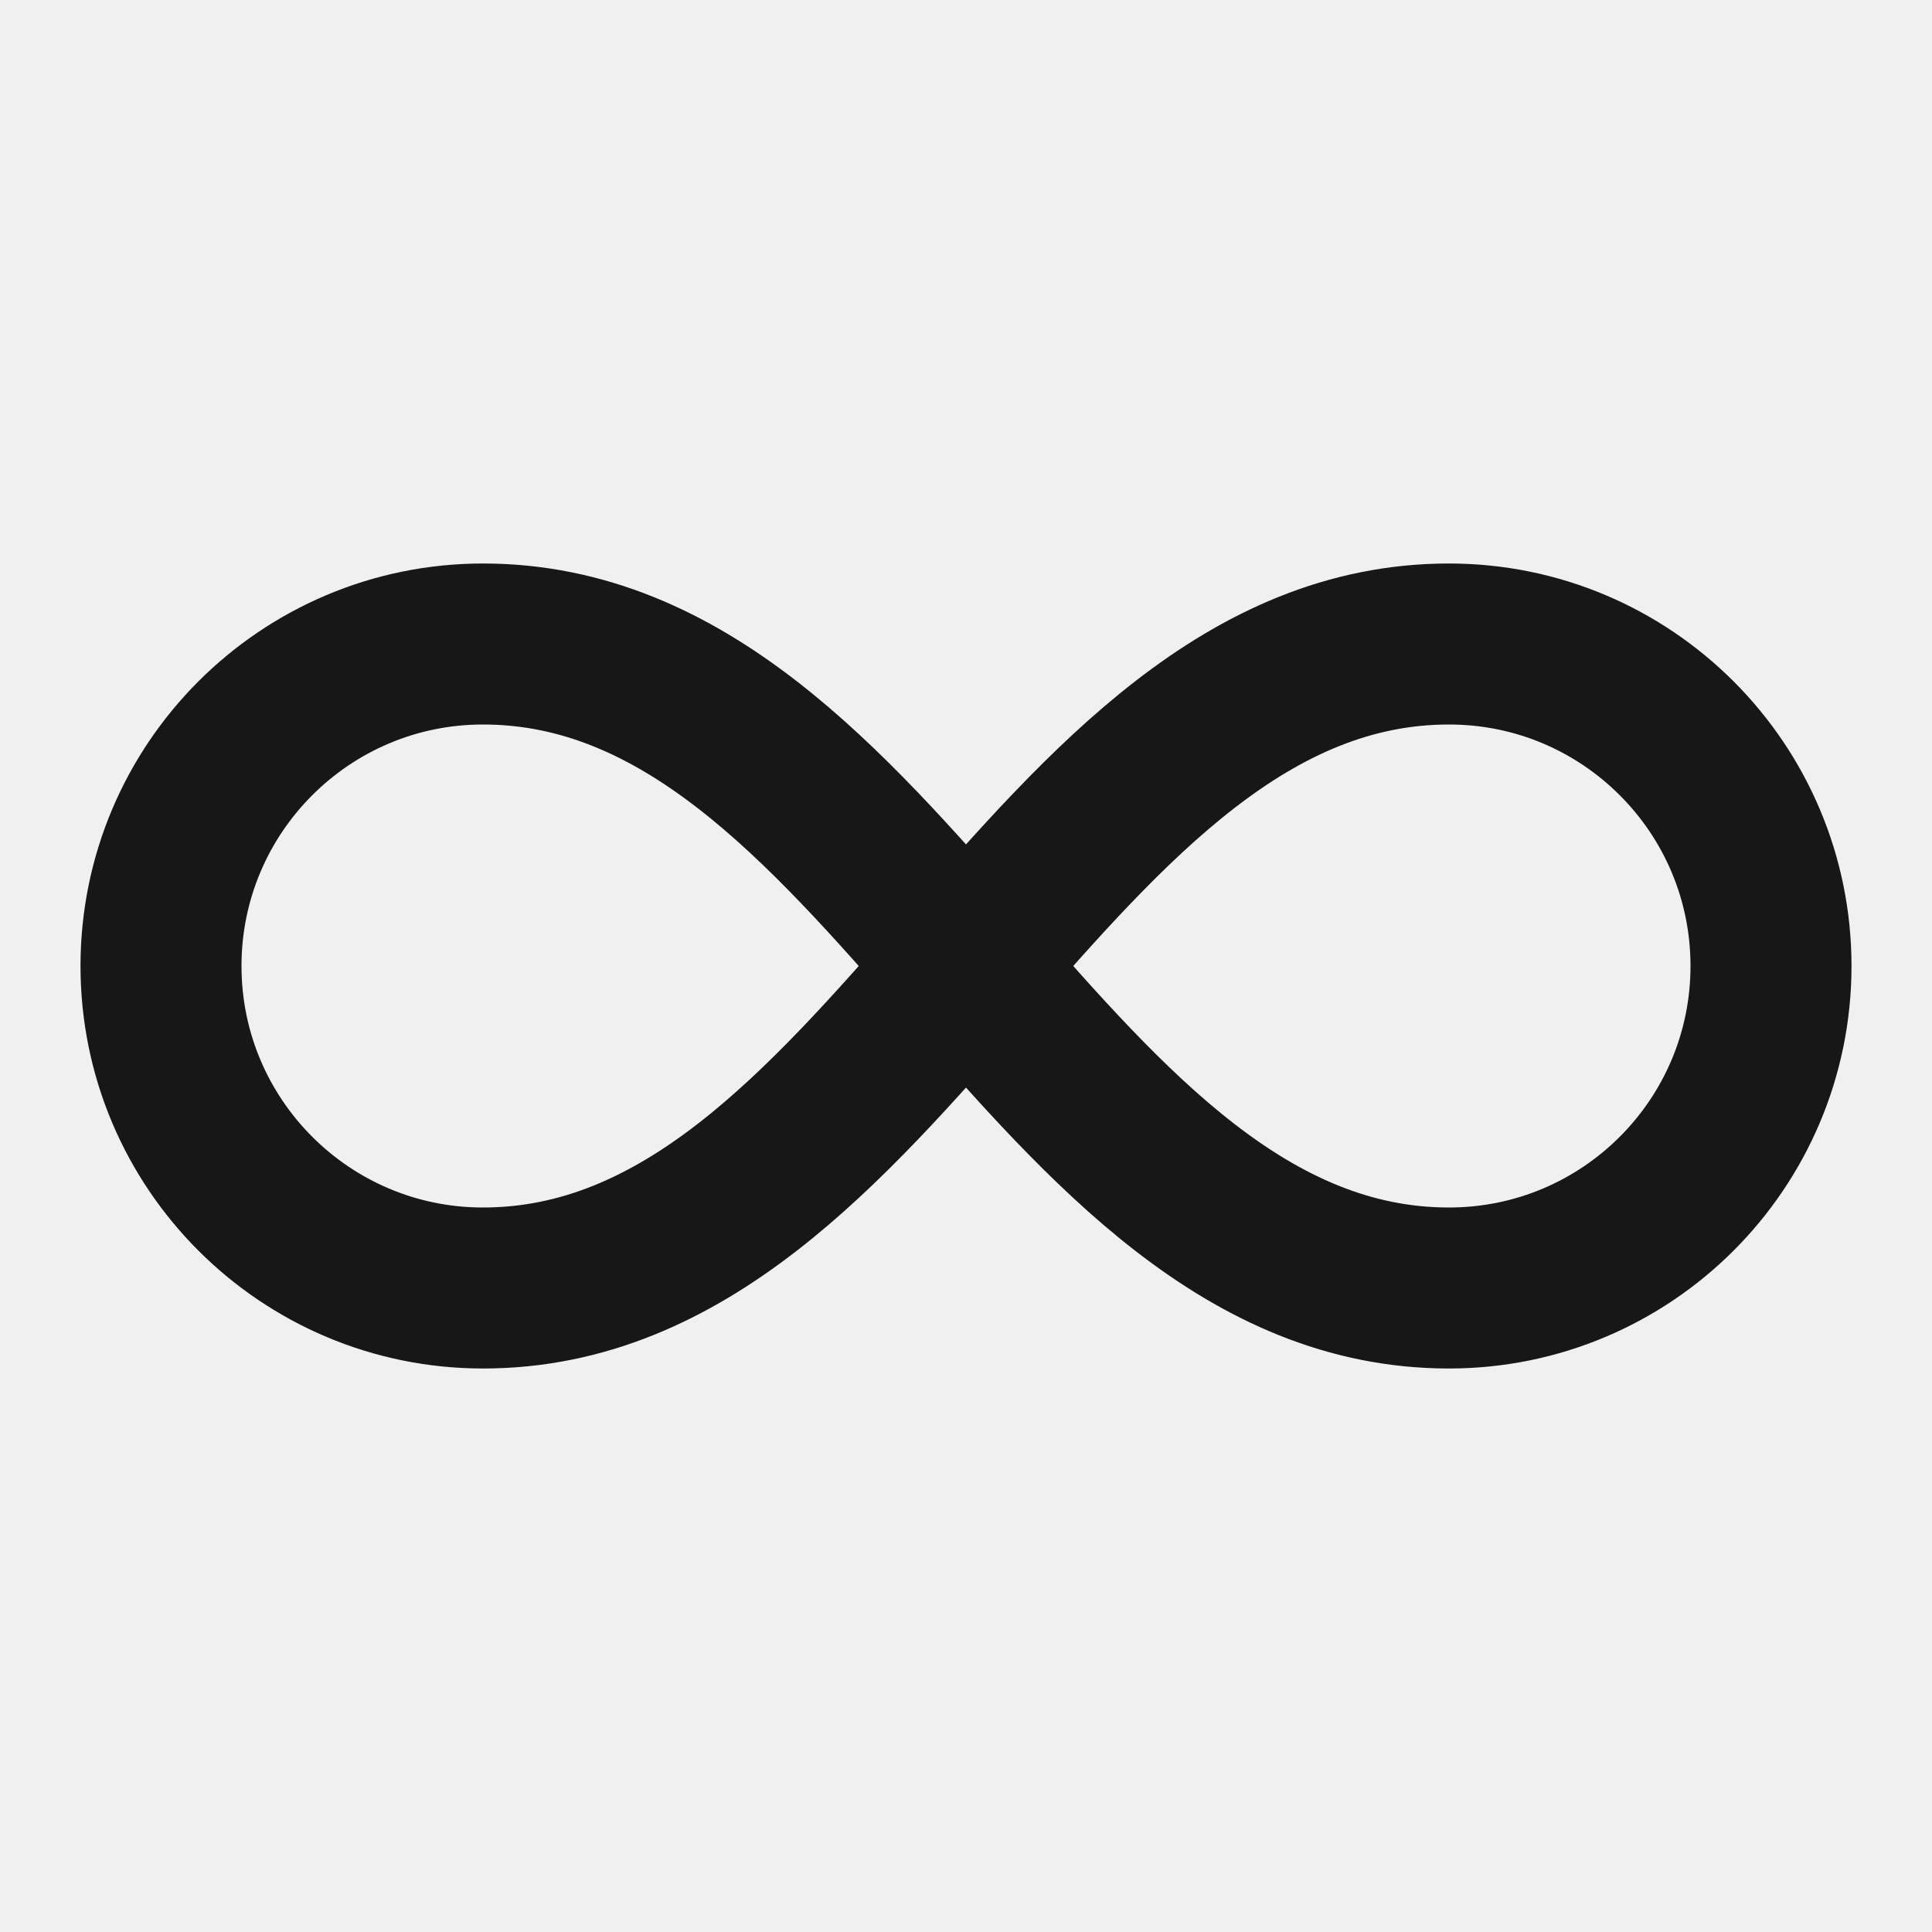
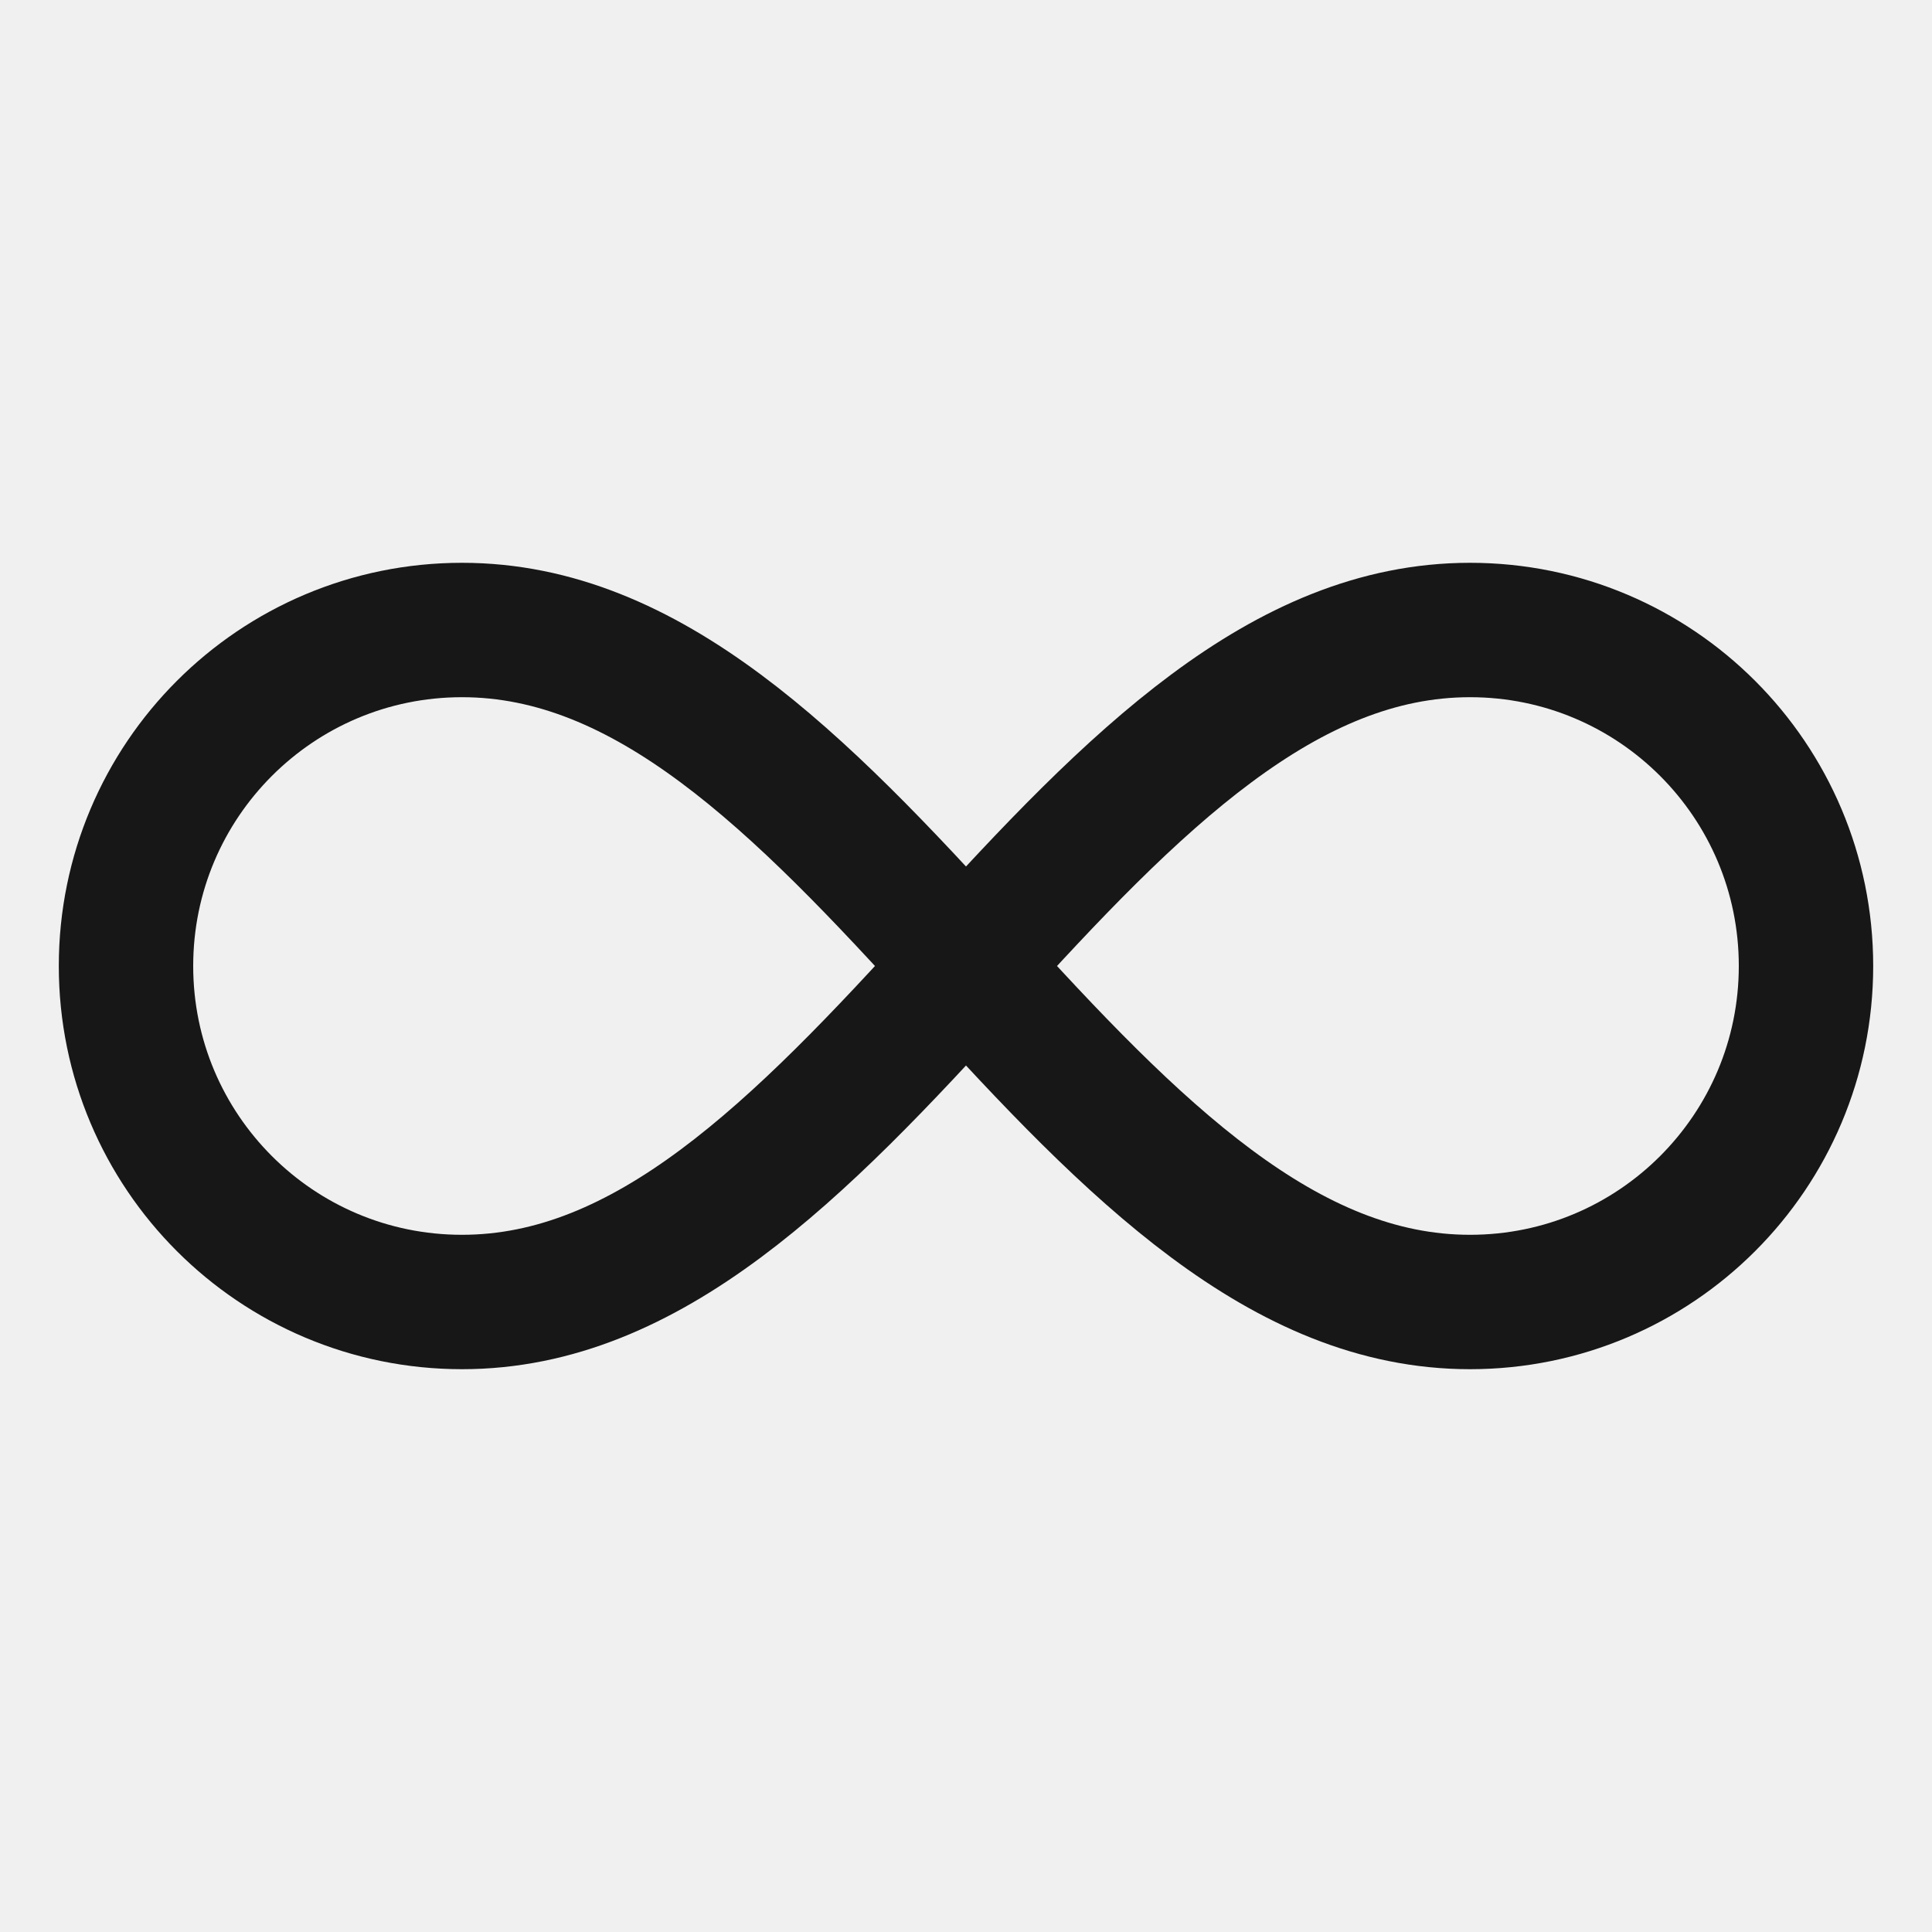
- <svg xmlns="http://www.w3.org/2000/svg" viewBox="0 0 24 24" fill="none" stroke="currentColor" stroke-width="2" stroke-linecap="round" stroke-linejoin="round">
+ <svg xmlns="http://www.w3.org/2000/svg" viewBox="0 0 46 46" fill="none">
  <style>
    path { stroke: #171717; }
    @media (prefers-color-scheme: dark) {
      path { stroke: #ffffff; }
    }
  </style>
-   <path d="M6 16c5 0 7-8 12-8a4 4 0 0 1 0 8c-5 0-7-8-12-8a4 4 0 1 0 0 8" />
+   <g transform="translate(0, 9)">
+     <path d="M11 6C6.58 6 3 9.58 3 14C3 18.42 6.58 22 11 22C15.42 22 19 18.42 23 14C27 9.58 30.58 6 35 6C39.42 6 43 9.58 43 14C43 18.42 39.42 22 35 22C30.58 22 27 18.42 23 14C19 9.58 15.42 6 11 6Z" stroke-width="3.2" stroke-linecap="round" stroke-linejoin="round" />
+   </g>
</svg>
